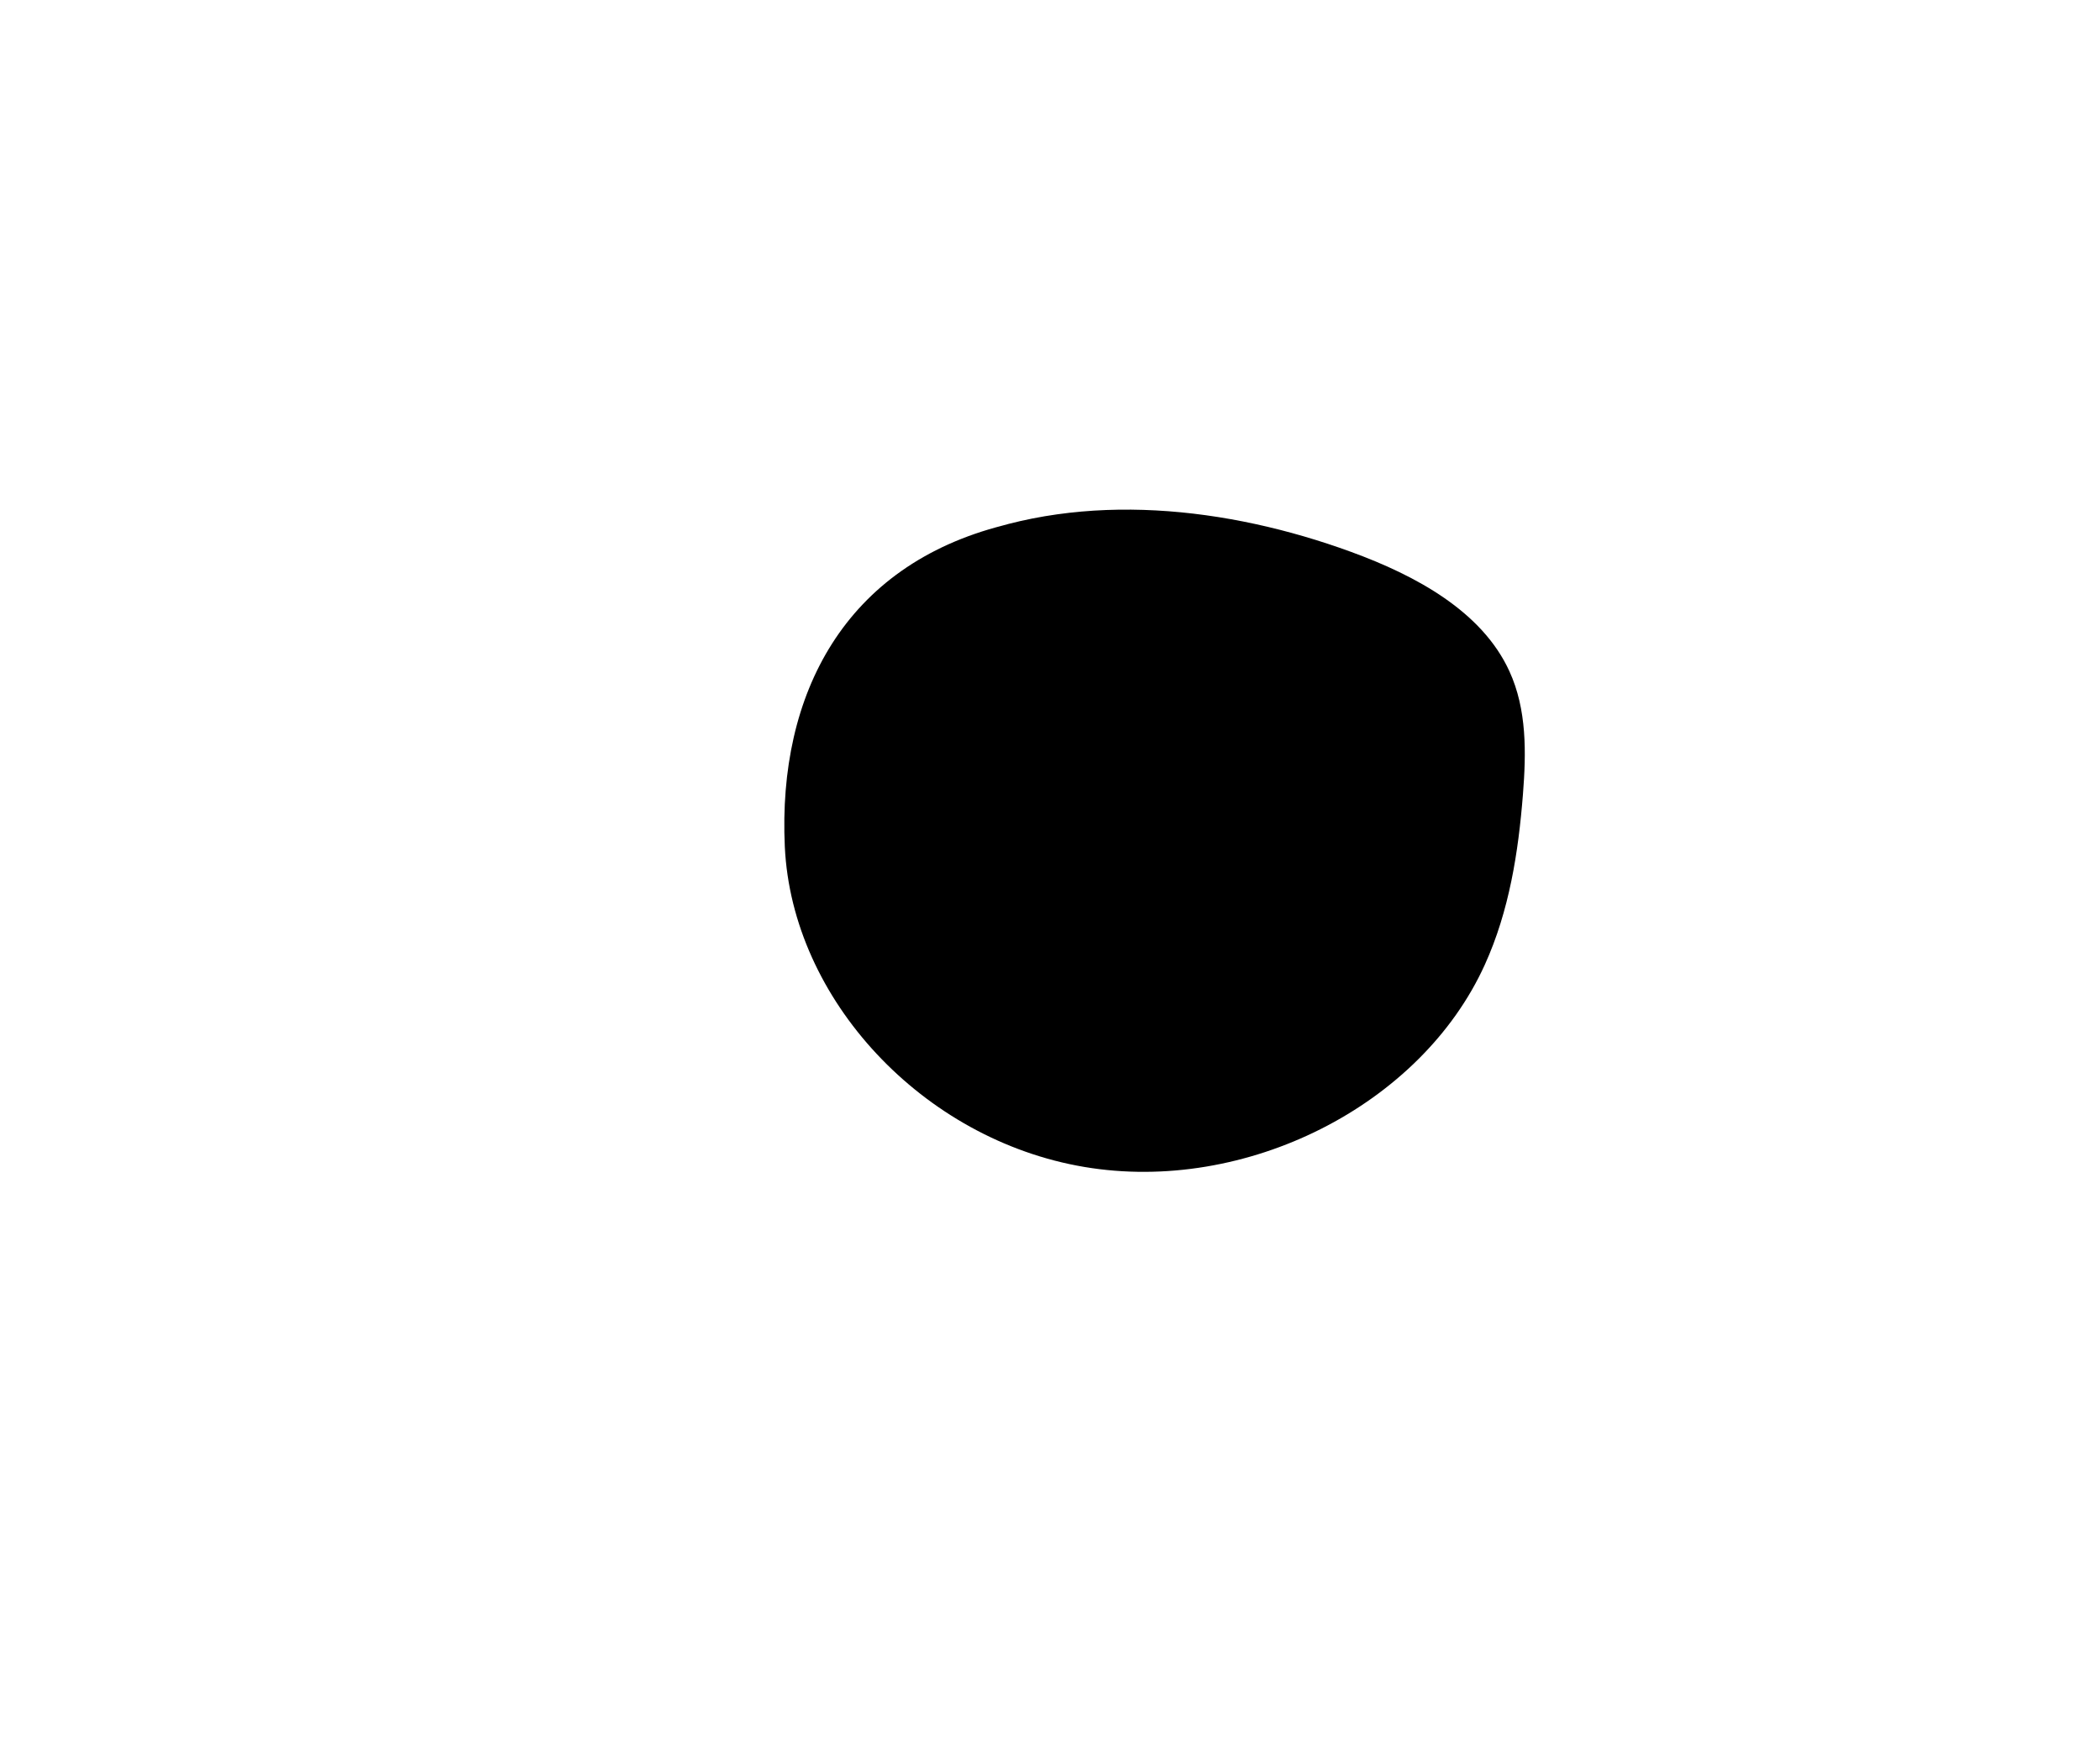
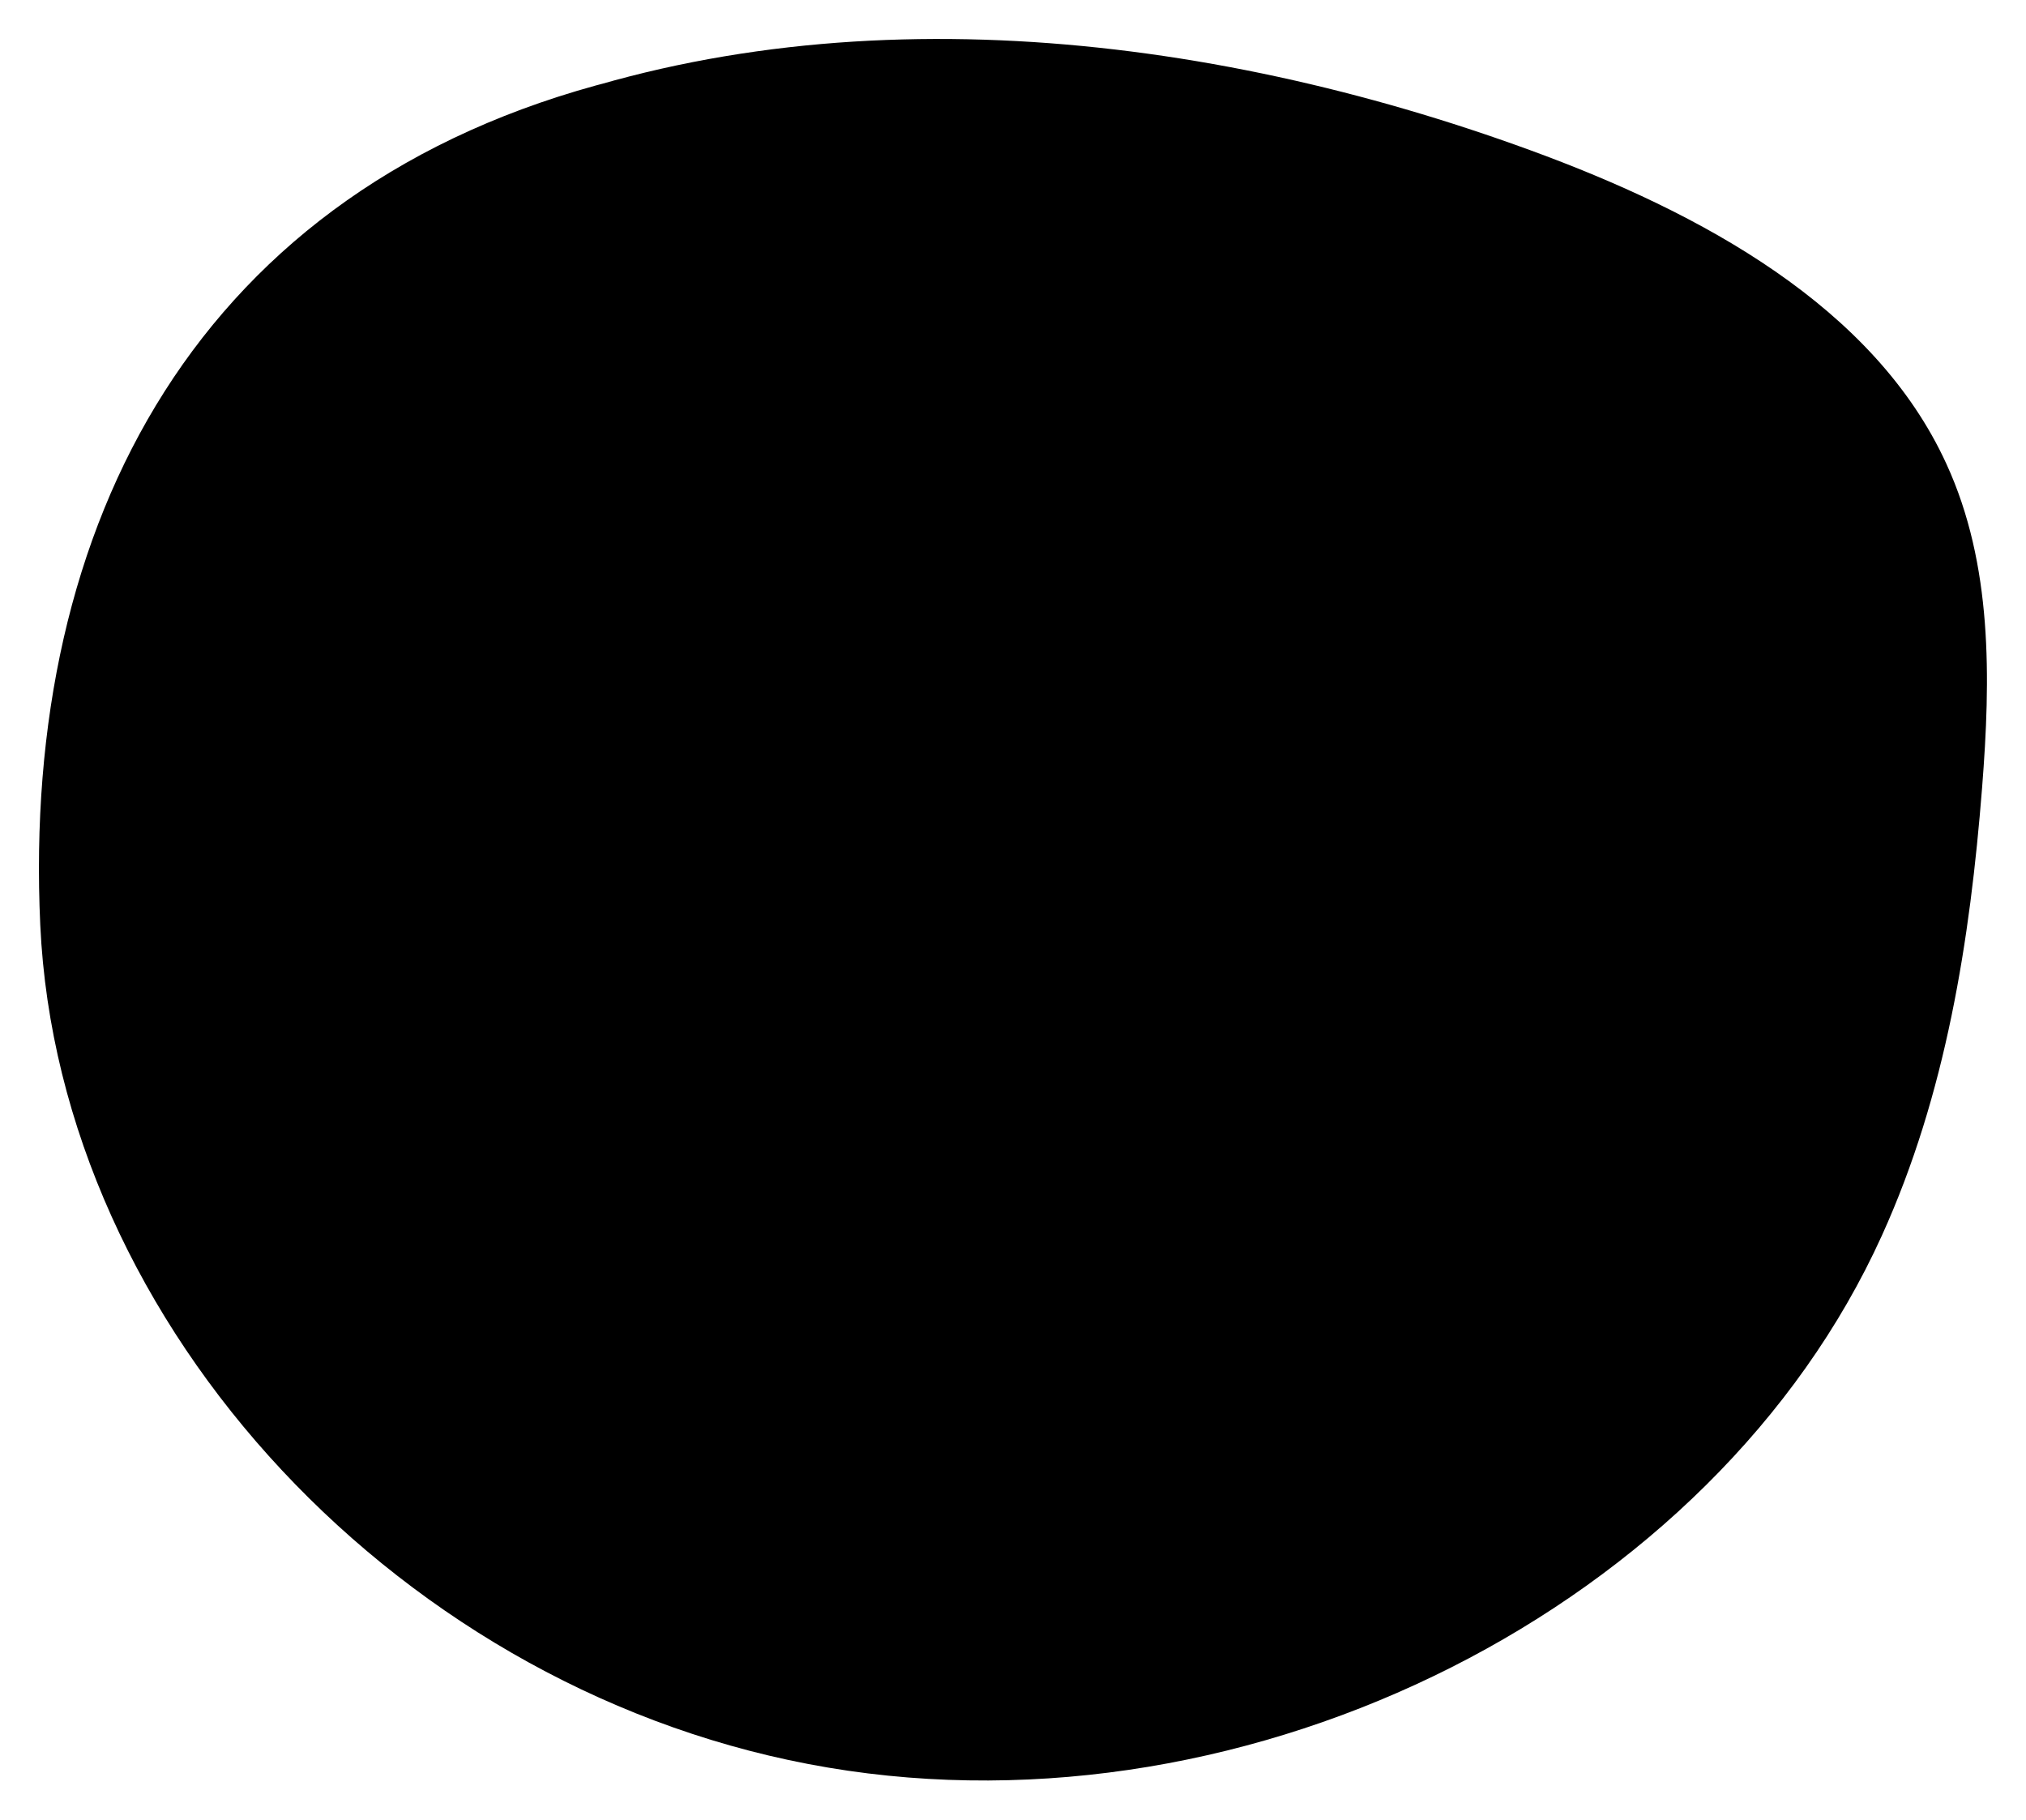
- <svg xmlns="http://www.w3.org/2000/svg" id="Layer_1" data-name="Layer 1" viewBox="0 0 334.77 278.98">
+ <svg xmlns="http://www.w3.org/2000/svg" id="Layer_1" data-name="Layer 1" viewBox="122.67 78.86 122.77 110.26">
  <path d="M159.95,83.73c-25.23,6.39-35.97,26.81-34.84,51.19,1.13,24.38,22.02,46.73,47.74,51.06,25.72,4.34,53.67-9.77,63.86-32.25,3.88-8.55,5.34-17.88,6.07-27.14.52-6.62.64-13.51-2.16-19.61-4.36-9.54-14.88-15.24-25.23-19.02-19.76-7.22-42.49-9.72-62.06-2.06" />
</svg>
